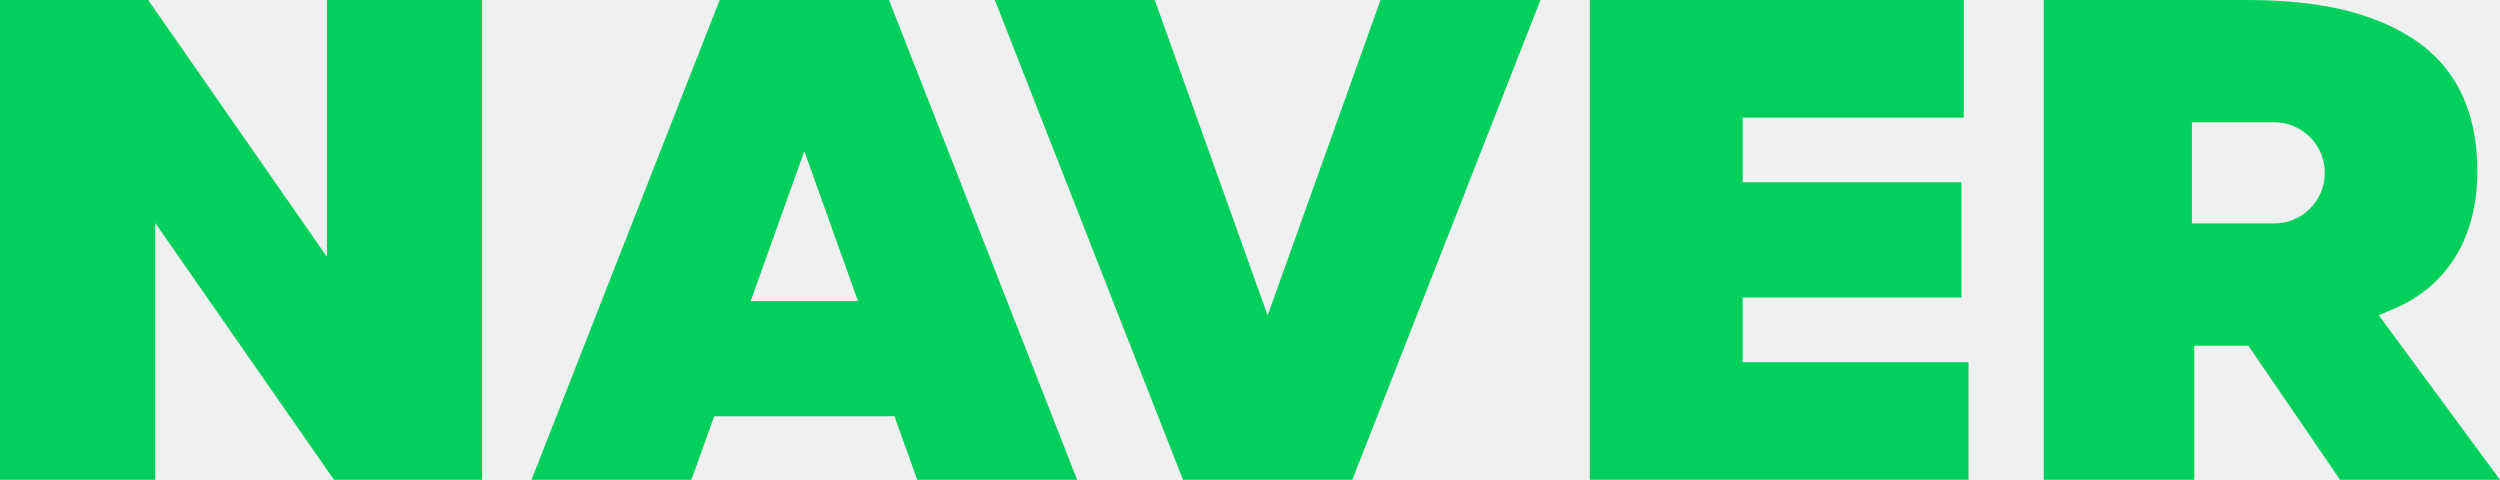
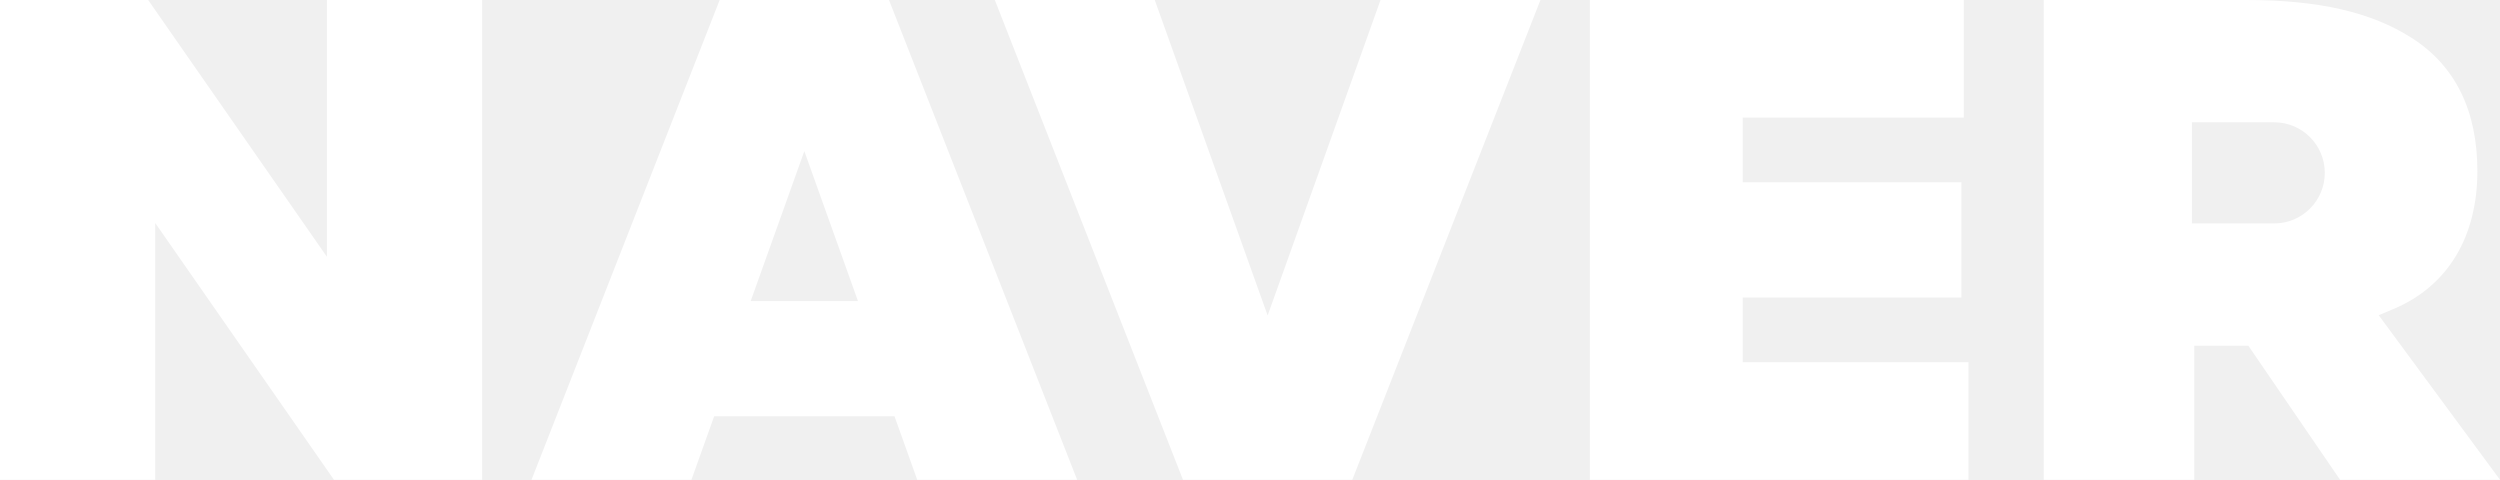
<svg xmlns="http://www.w3.org/2000/svg" version="1.1" id="圖層_1" x="0px" y="0px" width="521.078px" height="100px" viewBox="0 0 521.078 100" style="enable-background:new 0 0 521.078 100;" xml:space="preserve">
  <style type="text/css">
- 	.st0{fill:#03CF5D;}
+ 	.st0{fill:#FFFFFF;}
</style>
  <g>
    <path class="st0" d="M150,0l-39.216,100h33.333l4.736-13.235h37.587L191.176,100h33.333L185.294,0   H150z M156.469,62.745L167.647,31.507l11.178,31.238H156.469z" />
    <polygon class="st0" points="363.235,62.01 408.823,62.01 408.823,37.99 363.235,37.99    363.235,24.51 409.314,24.51 409.314,0 331.372,0 331.372,100 410.294,100 410.294,75.49    363.235,75.49  " />
    <polygon class="st0" points="264.216,65.753 240.686,0 207.353,0 246.569,100 281.863,100 321.078,0    287.745,0  " />
    <polygon class="st0" points="68.137,53.521 30.882,0 0,0 0,100 32.353,100 32.353,46.479 69.608,100    100.49,100 100.49,0 68.137,0  " />
    <path class="st0" d="M495.796,65.694l3.033-1.269   c11.622-4.865,17.533-15.39,17.533-28.748c0-12.632-4.607-21.977-13.694-27.776   C494.221,2.511,483.266,0,468.194,0h-42.214v100h31.372V72.059h11.275L487.745,100h33.333   L495.796,65.694z M474.02,46.569h-17.157V25.49h17.157   c5.821,0,10.539,4.719,10.539,10.539C484.559,41.85,479.84,46.569,474.02,46.569z" />
  </g>
</svg>
